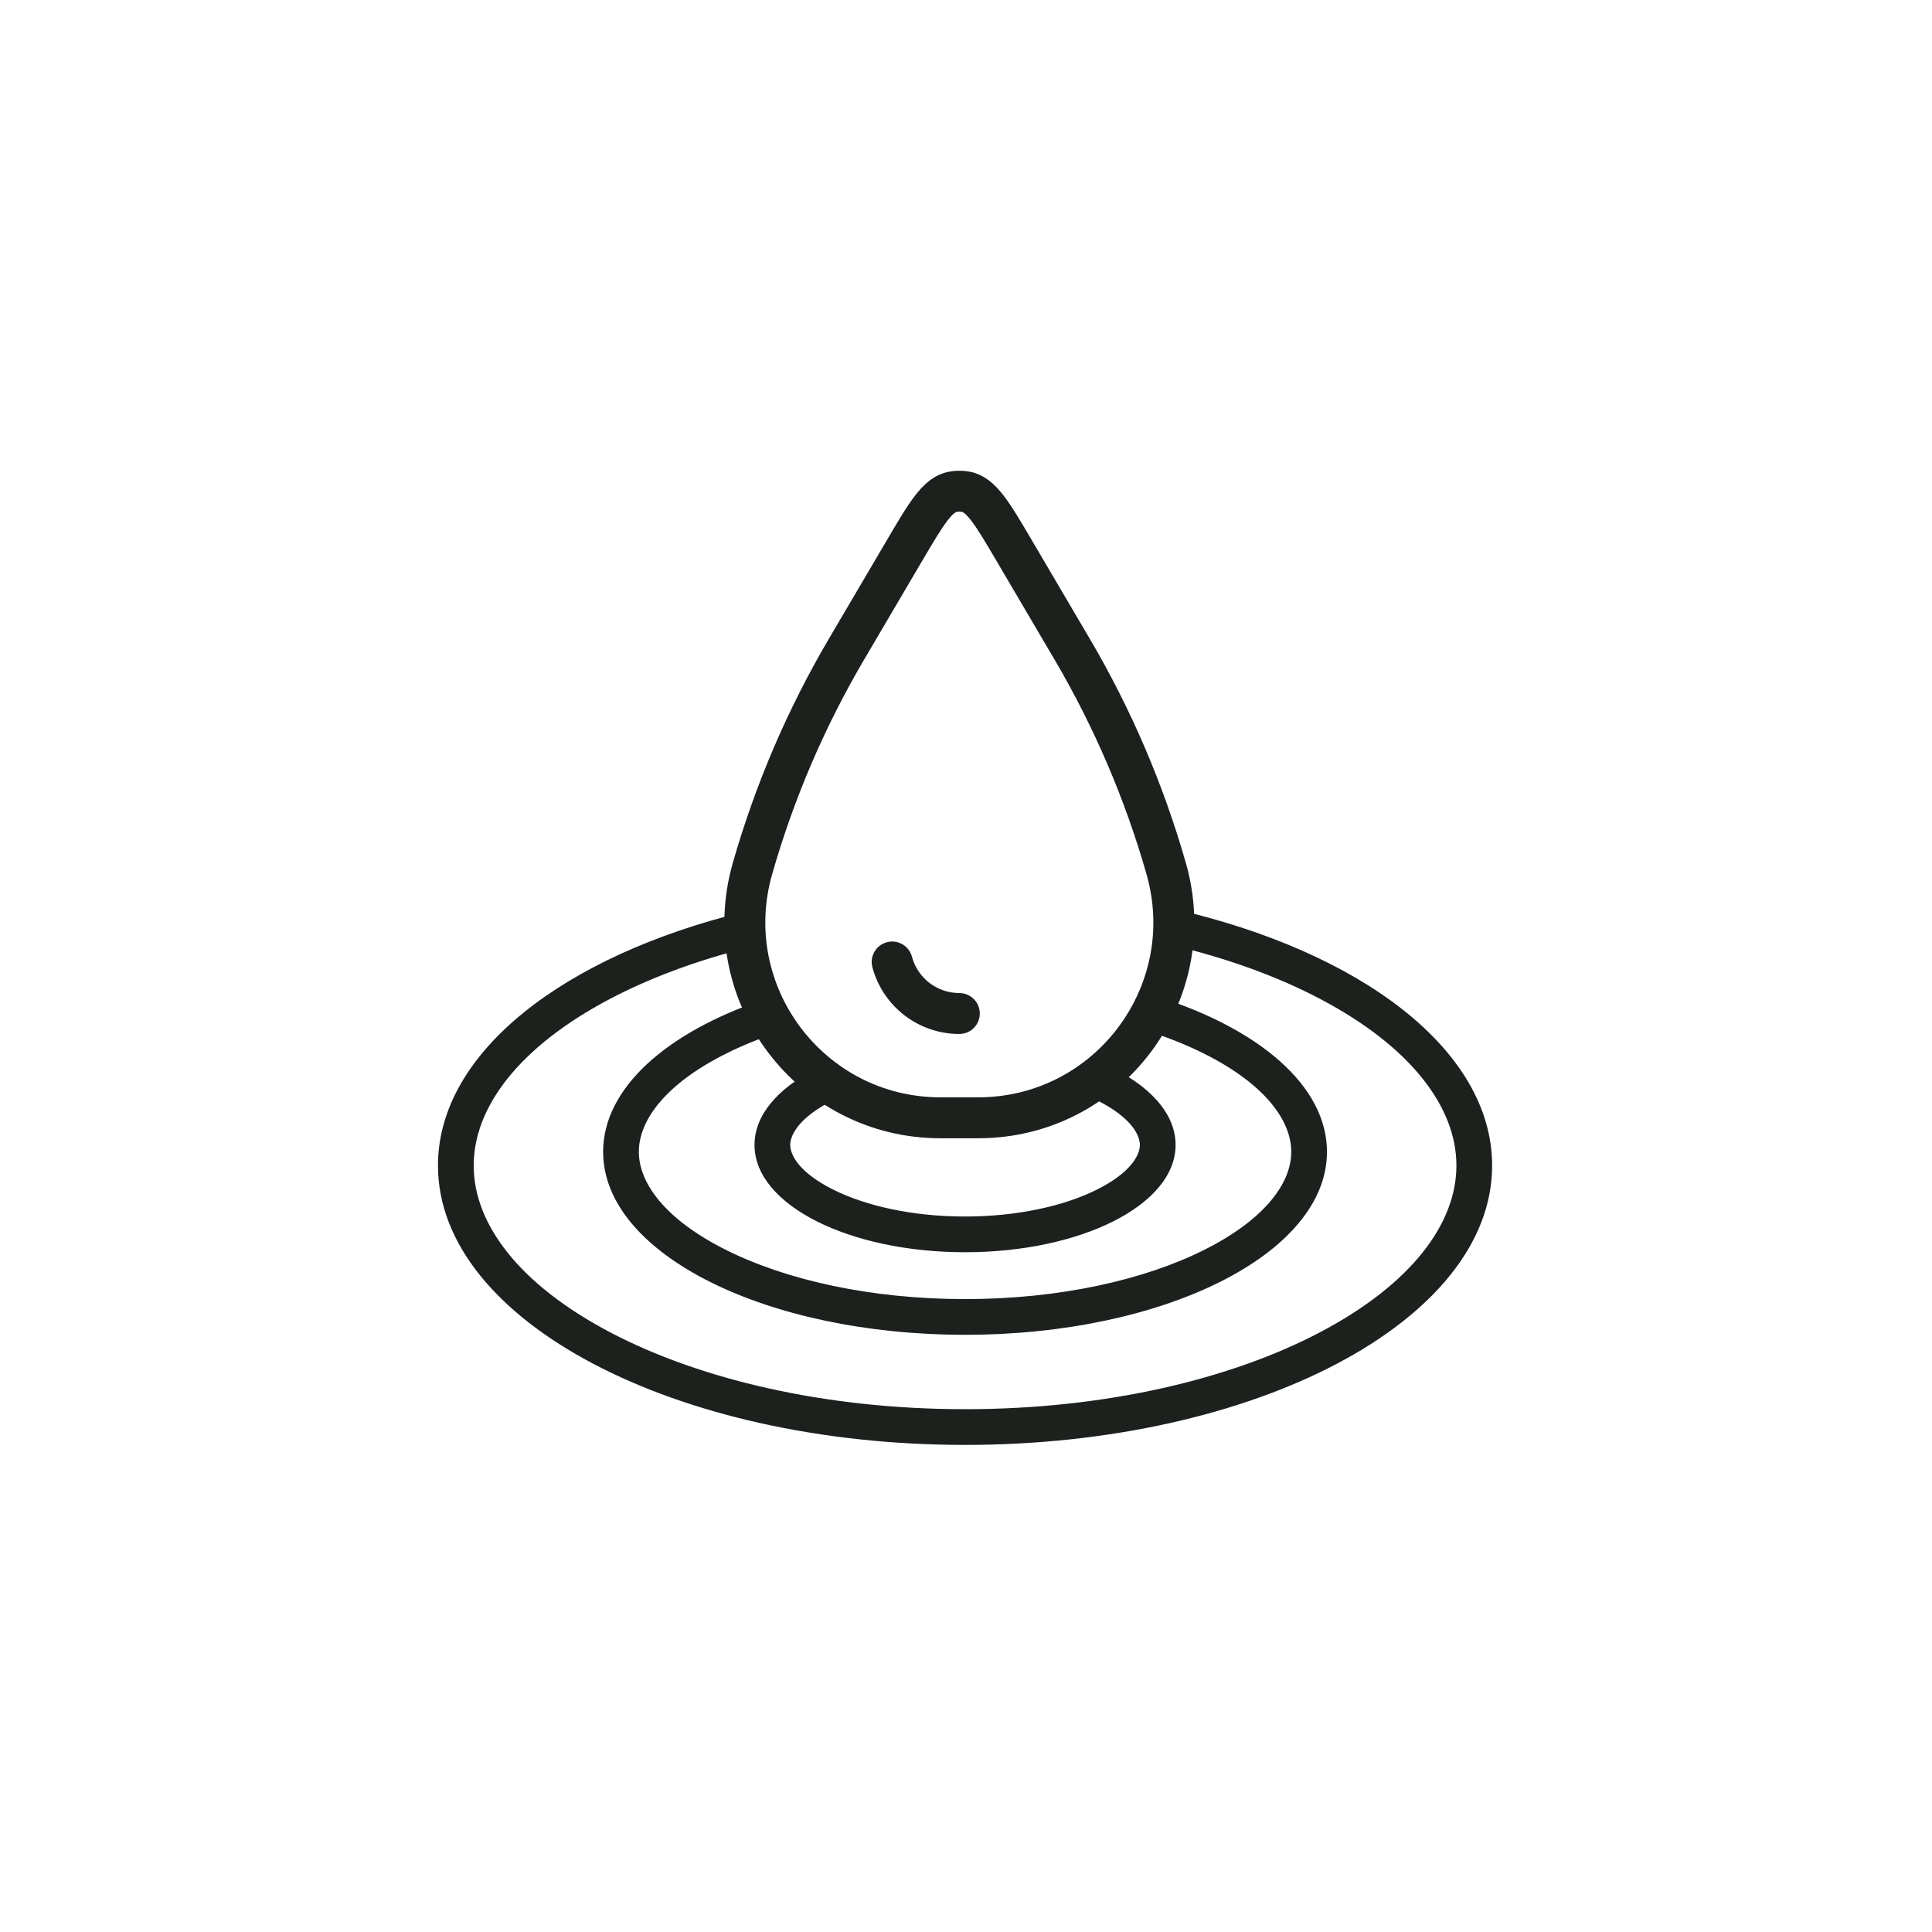
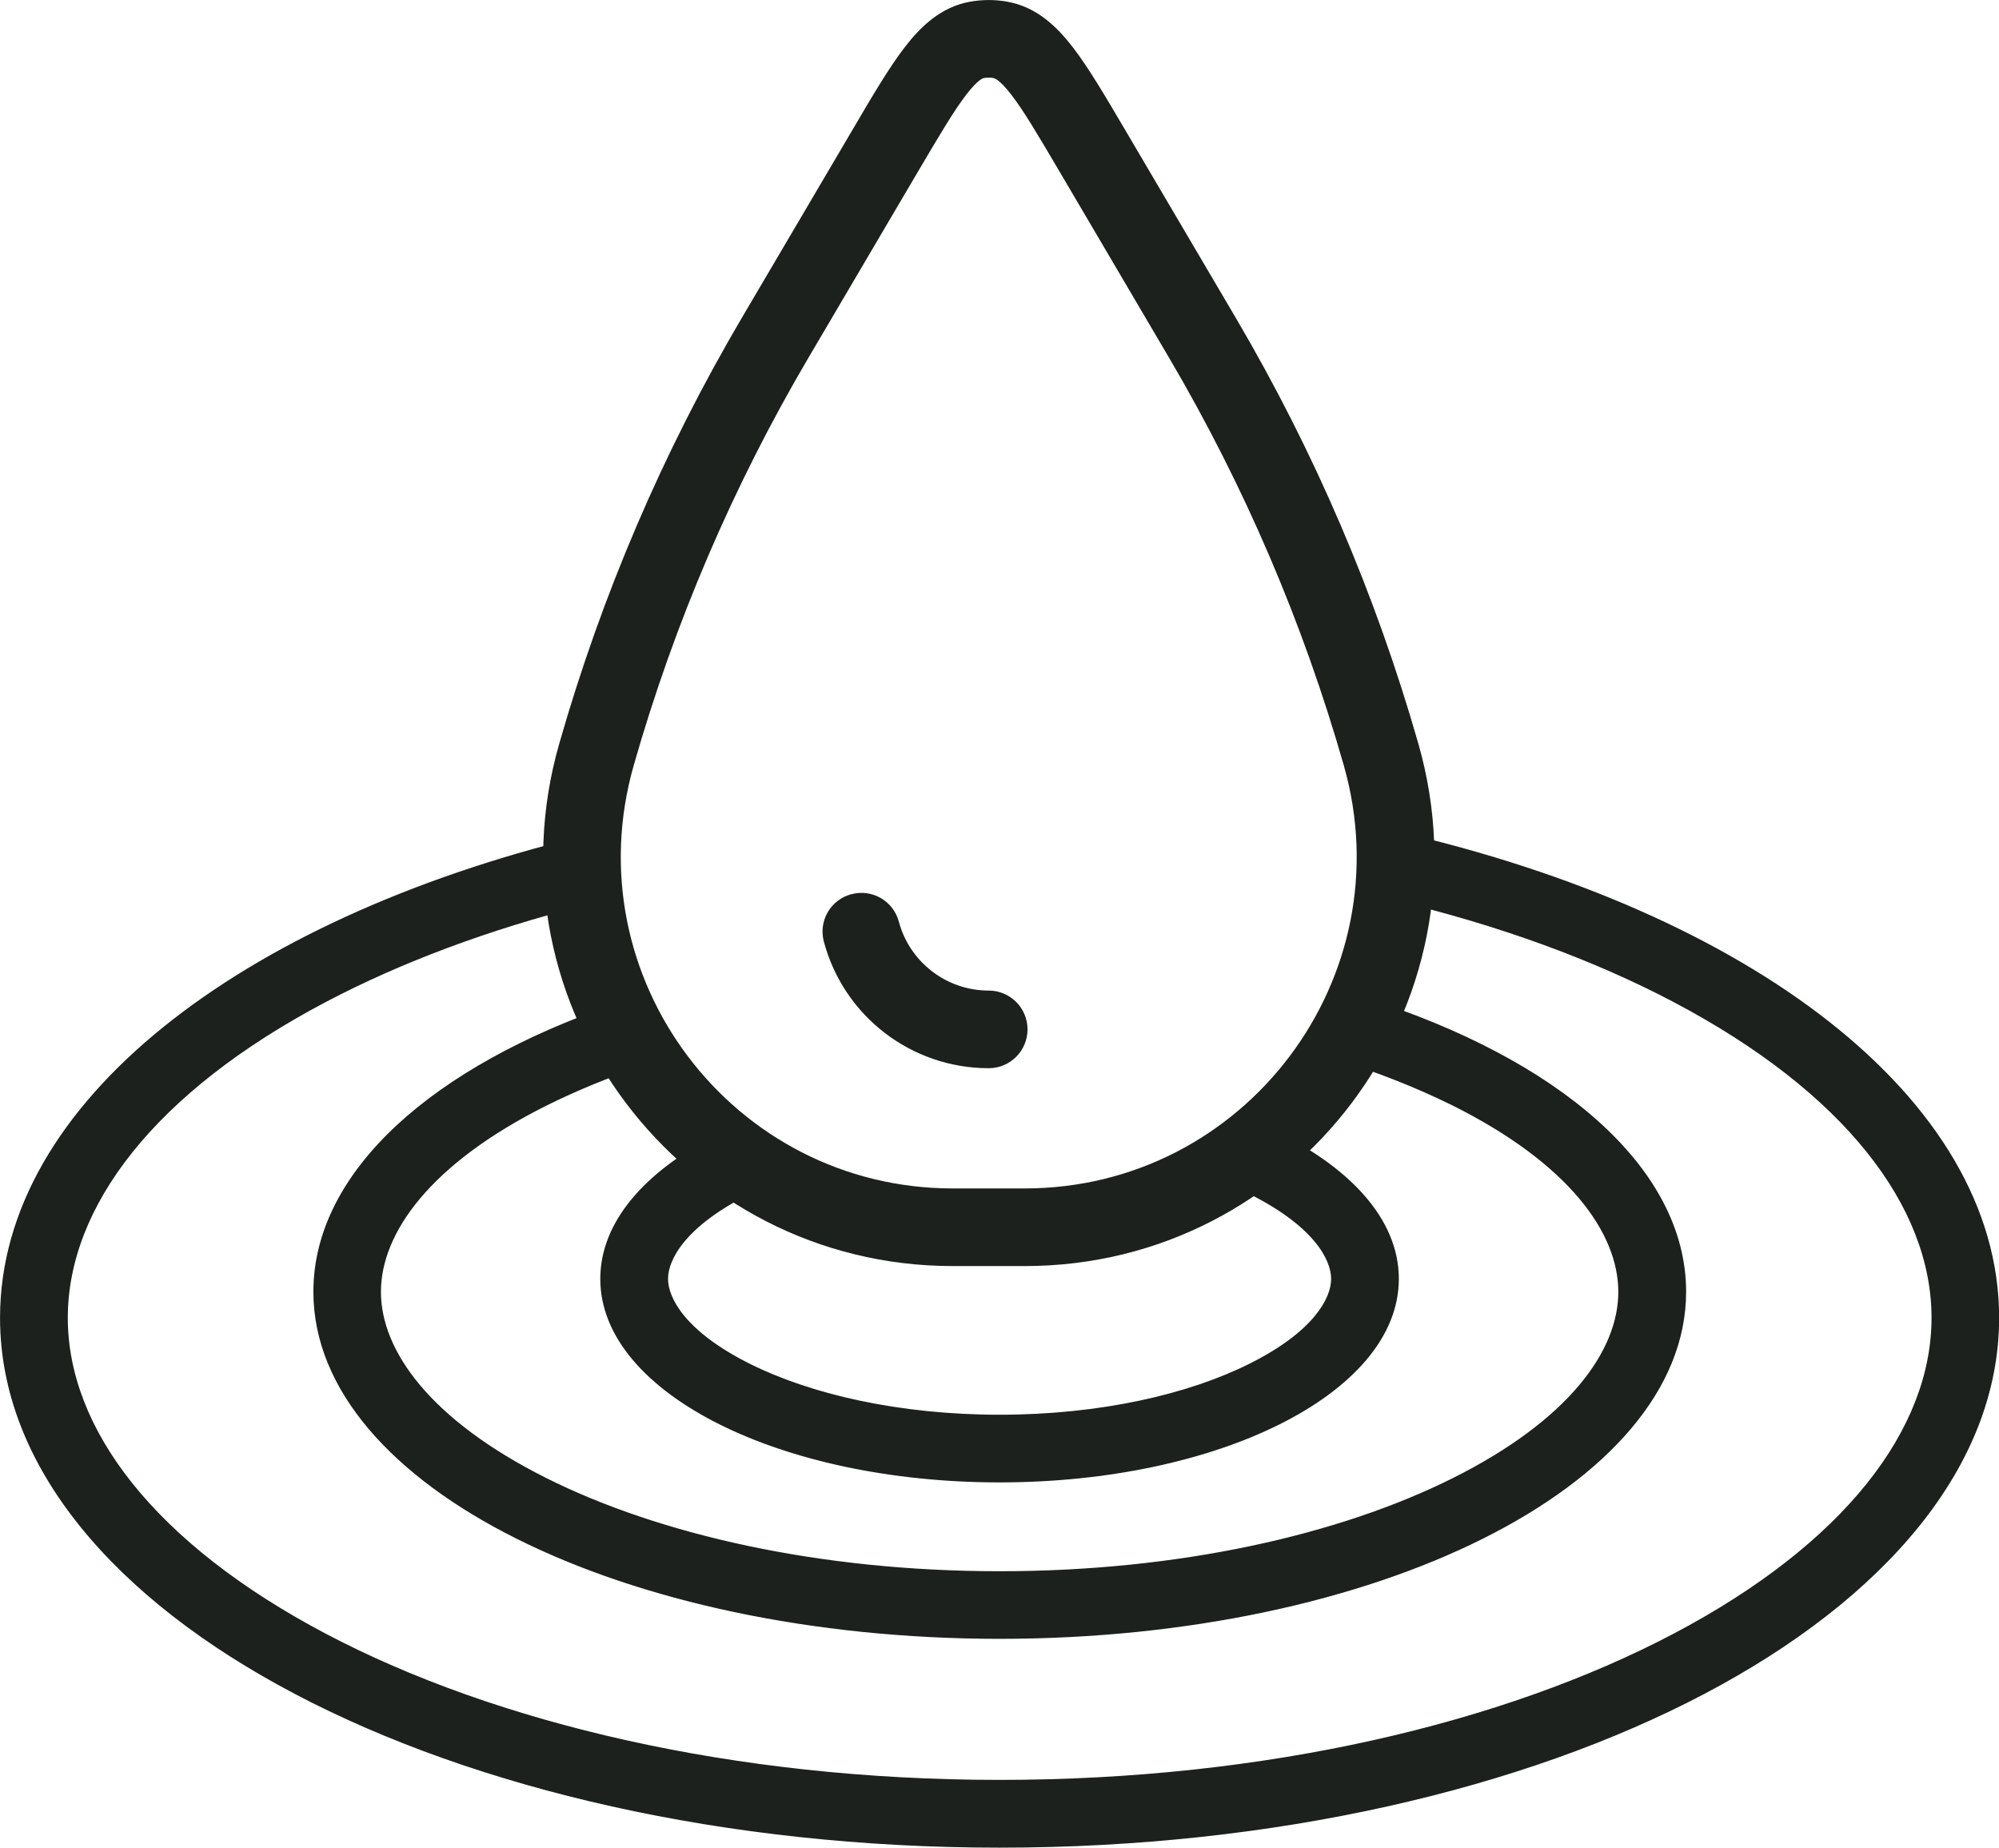
- <svg xmlns="http://www.w3.org/2000/svg" width="118" height="118" viewBox="0 0 118 118" fill="none">
-   <path fill-rule="evenodd" clip-rule="evenodd" d="M58.748 31.264C58.645 31.245 58.54 31.245 58.437 31.264L58.433 31.265C58.433 31.265 58.433 31.265 58.432 31.265C58.416 31.267 58.254 31.295 57.865 31.8C57.469 32.314 57.012 33.087 56.325 34.255L56.324 34.255L52.783 40.276L51.769 39.679L52.783 40.276C50.362 44.393 48.473 48.8 47.161 53.392L47.161 53.392C45.209 60.222 50.337 67.021 57.44 67.021H59.745C66.85 67.021 71.977 60.222 70.025 53.392L70.025 53.392C68.713 48.8 66.823 44.393 64.402 40.276L65.48 39.642L64.402 40.276L60.861 34.255L60.861 34.255C60.174 33.087 59.717 32.314 59.321 31.8C58.932 31.295 58.77 31.267 58.753 31.265C58.753 31.265 58.752 31.265 58.752 31.265L58.748 31.264L58.748 31.264ZM59.191 28.803C58.796 28.732 58.392 28.732 57.996 28.803C57.051 28.971 56.398 29.607 55.884 30.275C55.38 30.929 54.844 31.84 54.21 32.919L54.169 32.988L54.169 32.988L50.628 39.009C48.1 43.308 46.127 47.91 44.757 52.706C42.349 61.132 48.676 69.521 57.44 69.521H59.745C68.512 69.521 74.837 61.132 72.428 52.706C71.058 47.91 69.086 43.308 66.557 39.009L63.016 32.988L63.016 32.988L62.976 32.919C62.341 31.84 61.805 30.929 61.302 30.275C60.788 29.607 60.136 28.972 59.191 28.803Z" fill="#1C211D" />
-   <path fill-rule="evenodd" clip-rule="evenodd" d="M54.167 57.548C54.834 57.369 55.519 57.765 55.698 58.432C55.869 59.069 56.245 59.632 56.768 60.033C57.291 60.434 57.932 60.652 58.592 60.652C59.282 60.652 59.842 61.211 59.842 61.901C59.842 62.592 59.283 63.152 58.592 63.152C57.383 63.152 56.206 62.753 55.247 62.017C54.287 61.28 53.596 60.248 53.283 59.079C53.104 58.412 53.5 57.727 54.167 57.548Z" fill="#1C211D" />
-   <path fill-rule="evenodd" clip-rule="evenodd" d="M45.5 55.934C34.575 58.605 27 64.431 27 71.189C27 80.473 41.301 88 58.942 88C76.583 88 90.884 80.473 90.884 71.189C90.884 64.287 82.982 58.356 71.679 55.767C71.708 56.346 71.694 56.919 71.64 57.484C75.075 58.297 78.156 59.426 80.746 60.789C86.317 63.721 89.203 67.481 89.203 71.189C89.203 74.896 86.317 78.656 80.746 81.588C75.252 84.48 67.546 86.319 58.942 86.319C50.338 86.319 42.632 84.48 37.139 81.588C31.567 78.656 28.681 74.896 28.681 71.189C28.681 67.481 31.567 63.721 37.139 60.789C39.556 59.516 42.402 58.448 45.564 57.65C45.502 57.086 45.479 56.513 45.5 55.934ZM46.594 61.331C40.853 63.3 37.087 66.604 37.087 70.348C37.087 76.383 46.872 81.275 58.942 81.275C71.012 81.275 80.797 76.383 80.797 70.348C80.797 66.474 76.765 63.07 70.684 61.13C70.453 61.653 70.185 62.158 69.884 62.641C71.262 63.065 72.524 63.565 73.644 64.125C77.42 66.013 79.116 68.31 79.116 70.348C79.116 72.386 77.42 74.683 73.644 76.571C69.968 78.409 64.773 79.594 58.942 79.594C53.111 79.594 47.916 78.409 44.24 76.571C40.464 74.683 38.768 72.386 38.768 70.348C38.768 68.31 40.464 66.013 44.24 64.125C45.202 63.644 46.267 63.208 47.421 62.826C47.111 62.349 46.834 61.849 46.594 61.331ZM49.855 65.557C47.674 66.69 46.333 68.231 46.333 69.928C46.333 73.409 51.978 76.232 58.942 76.232C65.906 76.232 71.551 73.409 71.551 69.928C71.551 68.119 70.028 66.489 67.588 65.339C67.1 65.765 66.577 66.153 66.021 66.498C66.406 66.646 66.769 66.805 67.106 66.974C69.209 68.025 69.87 69.167 69.87 69.928C69.87 70.689 69.209 71.83 67.106 72.882C65.103 73.883 62.219 74.551 58.942 74.551C55.665 74.551 52.781 73.883 50.778 72.882C48.675 71.83 48.014 70.689 48.014 69.928C48.014 69.167 48.675 68.025 50.778 66.974C50.991 66.867 51.214 66.764 51.446 66.666C50.884 66.339 50.352 65.967 49.855 65.557Z" fill="#1C211D" />
-   <path fill-rule="evenodd" clip-rule="evenodd" d="M71.413 55.449L71.735 55.523C77.412 56.824 82.25 58.966 85.675 61.664C89.099 64.361 91.134 67.634 91.134 71.188C91.134 75.97 87.456 80.239 81.645 83.297C75.822 86.362 67.795 88.25 58.942 88.25C50.089 88.25 42.062 86.362 36.239 83.297C30.428 80.239 26.75 75.97 26.75 71.188C26.75 67.709 28.701 64.498 31.996 61.834C35.292 59.17 39.953 57.032 45.44 55.691L45.761 55.612L45.75 55.942C45.73 56.509 45.751 57.07 45.812 57.622L45.837 57.839L45.625 57.892C42.479 58.686 39.653 59.748 37.255 61.01C31.715 63.925 28.931 67.619 28.931 71.188C28.931 74.758 31.715 78.451 37.255 81.367C42.706 84.236 50.37 86.069 58.942 86.069C67.514 86.069 75.178 84.236 80.629 81.367C86.169 78.451 88.953 74.758 88.953 71.188C88.953 67.619 86.169 63.925 80.629 61.01C78.061 59.658 75 58.536 71.582 57.727L71.37 57.677L71.391 57.459C71.444 56.907 71.458 56.346 71.43 55.779L71.413 55.449ZM71.941 56.084C71.95 56.49 71.939 56.892 71.907 57.291C75.275 58.103 78.304 59.221 80.862 60.567C86.465 63.516 89.453 67.342 89.453 71.188C89.453 75.035 86.465 78.861 80.862 81.81C75.326 84.724 67.578 86.569 58.942 86.569C50.306 86.569 42.559 84.724 37.022 81.81C31.419 78.861 28.431 75.035 28.431 71.188C28.431 67.342 31.419 63.516 37.022 60.567C39.406 59.313 42.199 58.257 45.294 57.461C45.257 57.063 45.239 56.66 45.243 56.255C39.944 57.588 35.471 59.668 32.31 62.223C29.087 64.829 27.25 67.911 27.25 71.188C27.25 75.692 30.723 79.829 36.472 82.855C42.21 85.875 50.154 87.75 58.942 87.75C67.73 87.75 75.674 85.875 81.412 82.855C87.161 79.829 90.634 75.692 90.634 71.188C90.634 67.841 88.718 64.698 85.365 62.057C82.077 59.467 77.429 57.379 71.941 56.084ZM70.546 60.823L70.76 60.892C73.822 61.869 76.385 63.219 78.187 64.827C79.99 66.435 81.047 68.317 81.047 70.348C81.047 73.511 78.489 76.308 74.508 78.298C70.511 80.297 65.007 81.525 58.942 81.525C52.877 81.525 47.373 80.297 43.376 78.298C39.395 76.308 36.837 73.511 36.837 70.348C36.837 68.386 37.825 66.562 39.517 64.99C41.209 63.419 43.62 62.086 46.513 61.094L46.726 61.021L46.821 61.225C47.056 61.733 47.327 62.222 47.63 62.69L47.807 62.961L47.499 63.063C46.356 63.442 45.301 63.873 44.352 64.348C40.603 66.222 39.018 68.455 39.018 70.348C39.018 72.241 40.603 74.473 44.352 76.347C47.986 78.165 53.142 79.344 58.942 79.344C64.742 79.344 69.898 78.165 73.532 76.347C77.281 74.473 78.866 72.241 78.866 70.348C78.866 68.455 77.281 66.222 73.532 64.348C72.425 63.795 71.177 63.3 69.811 62.88L69.5 62.784L69.672 62.508C69.967 62.035 70.229 61.541 70.455 61.029L70.546 60.823ZM70.82 61.436C70.651 61.799 70.465 62.154 70.263 62.498C71.534 62.904 72.705 63.376 73.756 63.901C77.56 65.803 79.366 68.165 79.366 70.348C79.366 72.531 77.56 74.893 73.756 76.795C70.039 78.653 64.803 79.844 58.942 79.844C53.081 79.844 47.845 78.653 44.128 76.795C40.324 74.893 38.518 72.531 38.518 70.348C38.518 68.165 40.324 65.803 44.128 63.901C45.017 63.457 45.991 63.051 47.04 62.691C46.831 62.35 46.639 62 46.464 61.64C43.711 62.609 41.443 63.885 39.858 65.357C38.232 66.866 37.337 68.566 37.337 70.348C37.337 73.22 39.672 75.887 43.6 77.851C47.513 79.808 52.937 81.025 58.942 81.025C64.947 81.025 70.371 79.808 74.284 77.851C78.213 75.887 80.547 73.22 80.547 70.348C80.547 68.504 79.588 66.747 77.854 65.2C76.16 63.689 73.743 62.393 70.82 61.436ZM67.547 65.043L67.695 65.113C70.159 66.274 71.801 67.968 71.801 69.928C71.801 71.814 70.278 73.455 67.969 74.609C65.646 75.771 62.454 76.482 58.942 76.482C55.43 76.482 52.238 75.771 49.914 74.609C47.606 73.455 46.083 71.814 46.083 69.928C46.083 68.088 47.531 66.483 49.74 65.335L49.887 65.259L50.015 65.364C50.501 65.766 51.022 66.129 51.572 66.45L52.004 66.701L51.544 66.896C51.316 66.993 51.098 67.093 50.89 67.197C48.816 68.234 48.264 69.311 48.264 69.928C48.264 70.545 48.816 71.621 50.89 72.658C52.851 73.639 55.695 74.301 58.942 74.301C62.189 74.301 65.033 73.639 66.994 72.658C69.068 71.621 69.62 70.545 69.62 69.928C69.62 69.311 69.068 68.234 66.994 67.197C66.665 67.032 66.309 66.876 65.931 66.731L65.462 66.55L65.889 66.285C66.433 65.948 66.946 65.568 67.424 65.151L67.547 65.043ZM67.628 65.635C67.288 65.924 66.932 66.195 66.56 66.446C66.788 66.543 67.007 66.645 67.218 66.75C69.35 67.816 70.12 69.022 70.12 69.928C70.12 70.833 69.35 72.039 67.218 73.105C65.174 74.127 62.25 74.801 58.942 74.801C55.634 74.801 52.71 74.127 50.666 73.105C48.534 72.039 47.764 70.833 47.764 69.928C47.764 69.022 48.534 67.816 50.666 66.75C50.746 66.71 50.827 66.671 50.91 66.632C50.533 66.392 50.172 66.133 49.826 65.855C47.762 66.964 46.583 68.408 46.583 69.928C46.583 71.523 47.883 73.034 50.138 74.162C52.378 75.282 55.491 75.982 58.942 75.982C62.393 75.982 65.506 75.282 67.746 74.162C70.001 73.034 71.301 71.523 71.301 69.928C71.301 68.304 69.953 66.767 67.628 65.635Z" fill="#1C211D" />
+ <svg xmlns="http://www.w3.org/2000/svg" fill="none" viewBox="19.944 21.435 48 44.362" width="48" height="44.362">
+   <path fill-rule="evenodd" clip-rule="evenodd" d="M43.802 23.309a0.64 0.64 0 0 0 -0.23 0h-0.003c-0.013 0.002 -0.134 0.022 -0.424 0.4 -0.296 0.384 -0.635 0.96 -1.149 1.83l-2.642 4.49 -0.757 -0.445 0.757 0.445a42.08 42.08 0 0 0 -4.192 9.779c-1.456 5.093 2.368 10.162 7.664 10.162h1.72c5.296 0 9.118 -5.07 7.664 -10.162a42.08 42.08 0 0 0 -4.192 -9.779l0.803 -0.472 -0.803 0.472 -2.64 -4.488c-0.514 -0.872 -0.854 -1.448 -1.149 -1.83 -0.29 -0.376 -0.411 -0.397 -0.424 -0.398zm0.33 -1.834a2.56 2.56 0 0 0 -0.891 0c-0.704 0.125 -1.192 0.598 -1.574 1.096 -0.376 0.488 -0.776 1.168 -1.248 1.973l-0.03 0.051 -2.642 4.488a44 44 0 0 0 -4.376 10.213c-1.797 6.282 2.922 12.538 9.456 12.538h1.72c6.536 0 11.251 -6.256 9.456 -12.538a44 44 0 0 0 -4.376 -10.213l-2.642 -4.488 -0.03 -0.051c-0.474 -0.805 -0.872 -1.483 -1.248 -1.971 -0.384 -0.498 -0.869 -0.971 -1.573 -1.096" fill="#1c211d" />
+   <path fill-rule="evenodd" clip-rule="evenodd" d="M40.386 42.906a0.928 0.928 0 0 1 1.141 0.659 2.234 2.234 0 0 0 2.158 1.654 0.931 0.931 0 0 1 0 1.864 4.096 4.096 0 0 1 -3.958 -3.037 0.928 0.928 0 0 1 0.659 -1.141" fill="#1c211d" />
+   <path fill-rule="evenodd" clip-rule="evenodd" d="M33.923 41.702c-8.146 1.99 -13.792 6.334 -13.792 11.374 0 6.922 10.661 12.534 23.814 12.534S67.76 60 67.76 53.077c0 -5.146 -5.891 -9.568 -14.318 -11.498q0.034 0.648 -0.03 1.28c2.562 0.606 4.859 1.448 6.79 2.464 4.154 2.186 6.306 4.989 6.306 7.754 0 2.763 -2.152 5.566 -6.306 7.754 -4.096 2.155 -9.842 3.526 -16.256 3.526s-12.16 -1.371 -16.256 -3.526c-4.154 -2.187 -6.306 -4.99 -6.306 -7.754s2.152 -5.568 6.306 -7.754c1.802 -0.949 3.923 -1.746 6.282 -2.341a9.6 9.6 0 0 1 -0.048 -1.28m0.816 4.024c-4.28 1.469 -7.088 3.931 -7.088 6.723 0 4.499 7.296 8.147 16.294 8.147s16.294 -3.648 16.294 -8.147c0 -2.888 -3.006 -5.426 -7.539 -6.872q-0.259 0.586 -0.597 1.126c1.027 0.317 1.968 0.69 2.803 1.107 2.816 1.408 4.08 3.12 4.08 4.64s-1.264 3.232 -4.08 4.64c-2.741 1.37 -6.614 2.254 -10.962 2.254s-8.221 -0.885 -10.962 -2.256c-2.816 -1.408 -4.08 -3.12 -4.08 -4.64s1.264 -3.232 4.08 -4.64a17.6 17.6 0 0 1 2.371 -0.968q-0.347 -0.534 -0.616 -1.115m2.432 3.15c-1.626 0.845 -2.626 1.994 -2.626 3.258 0 2.597 4.208 4.701 9.402 4.701s9.402 -2.104 9.402 -4.701c0 -1.349 -1.136 -2.565 -2.955 -3.421q-0.547 0.477 -1.168 0.864 0.43 0.165 0.81 0.354c1.568 0.784 2.061 1.635 2.061 2.203 0 0.566 -0.493 1.418 -2.061 2.203 -1.493 0.746 -3.643 1.245 -6.086 1.245s-4.594 -0.498 -6.086 -1.245c-1.568 -0.782 -2.061 -1.634 -2.061 -2.202s0.493 -1.419 2.061 -2.203q0.238 -0.12 0.498 -0.23a8.96 8.96 0 0 1 -1.186 -0.827" fill="#1c211d" />
+   <path fill-rule="evenodd" clip-rule="evenodd" d="m53.243 41.342 0.24 0.054c4.232 0.97 7.84 2.566 10.394 4.579s4.07 4.451 4.07 7.101c0 3.565 -2.742 6.747 -7.075 9.029 -4.341 2.285 -10.326 3.693 -16.926 3.693s-12.586 -1.408 -16.926 -3.693c-4.333 -2.28 -7.075 -5.462 -7.075 -9.029 0 -2.595 1.454 -4.987 3.912 -6.974s5.933 -3.581 10.024 -4.581l0.24 -0.059 -0.008 0.246q-0.022 0.635 0.046 1.253l0.018 0.162 -0.157 0.04c-2.346 0.592 -4.453 1.384 -6.242 2.325 -4.131 2.173 -6.206 4.928 -6.206 7.589s2.075 5.414 6.206 7.59c4.064 2.138 9.778 3.504 16.17 3.504s12.106 -1.366 16.17 -3.504c4.131 -2.174 6.206 -4.928 6.206 -7.59s-2.075 -5.414 -6.206 -7.589c-1.915 -1.008 -4.197 -1.845 -6.746 -2.448l-0.158 -0.037 0.014 -0.163a8.64 8.64 0 0 0 0.03 -1.253zm0.394 0.472q0.011 0.454 -0.026 0.899c2.51 0.606 4.77 1.44 6.677 2.443 4.178 2.2 6.405 5.051 6.405 7.918s-2.227 5.72 -6.405 7.92c-4.128 2.171 -9.904 3.549 -16.342 3.549s-12.214 -1.376 -16.342 -3.549c-4.178 -2.198 -6.405 -5.051 -6.405 -7.918 0 -2.869 2.227 -5.72 6.405 -7.92 1.778 -0.934 3.859 -1.722 6.168 -2.315q-0.042 -0.445 -0.038 -0.899c-3.952 0.994 -7.286 2.544 -9.643 4.45 -2.403 1.942 -3.773 4.242 -3.773 6.685 0 3.358 2.589 6.442 6.875 8.699 4.278 2.251 10.202 3.65 16.754 3.65s12.475 -1.398 16.754 -3.65c4.286 -2.256 6.875 -5.341 6.875 -8.699 0 -2.496 -1.429 -4.838 -3.928 -6.808 -2.451 -1.931 -5.917 -3.488 -10.008 -4.453m-1.04 3.534 0.16 0.051c2.283 0.728 4.194 1.734 5.538 2.934 1.344 1.198 2.133 2.602 2.133 4.115 0 2.358 -1.907 4.443 -4.877 5.928 -2.979 1.491 -7.083 2.406 -11.605 2.406s-8.626 -0.915 -11.605 -2.406c-2.968 -1.483 -4.875 -3.57 -4.875 -5.928 0 -1.462 0.736 -2.822 1.998 -3.995 1.261 -1.171 3.059 -2.165 5.216 -2.904l0.158 -0.054 0.07 0.152q0.262 0.57 0.603 1.093l0.131 0.202 -0.23 0.077a17.6 17.6 0 0 0 -2.346 0.958c-2.795 1.397 -3.978 3.062 -3.978 4.474s1.182 3.075 3.978 4.474c2.709 1.355 6.554 2.234 10.878 2.234s8.168 -0.88 10.878 -2.234c2.795 -1.398 3.978 -3.062 3.978 -4.474s-1.182 -3.077 -3.978 -4.474a18.24 18.24 0 0 0 -2.774 -1.094l-0.232 -0.072 0.128 -0.206q0.33 -0.53 0.584 -1.104zm0.203 0.456q-0.189 0.406 -0.414 0.792c0.947 0.302 1.821 0.654 2.605 1.046 2.837 1.418 4.182 3.179 4.182 4.806s-1.347 3.389 -4.182 4.806c-2.771 1.386 -6.675 2.274 -11.045 2.274s-8.274 -0.888 -11.045 -2.274c-2.837 -1.418 -4.182 -3.179 -4.182 -4.806s1.347 -3.389 4.182 -4.806a17.6 17.6 0 0 1 2.171 -0.902q-0.234 -0.381 -0.429 -0.782c-2.053 0.722 -3.742 1.674 -4.925 2.771 -1.213 1.125 -1.88 2.392 -1.88 3.72 0 2.142 1.741 4.131 4.669 5.595 2.917 1.459 6.962 2.366 11.438 2.366s8.522 -0.907 11.438 -2.366c2.928 -1.464 4.669 -3.453 4.669 -5.594 0 -1.374 -0.715 -2.685 -2.008 -3.838 -1.262 -1.126 -3.066 -2.093 -5.245 -2.806m-2.44 2.69 0.11 0.053c1.837 0.866 3.061 2.128 3.061 3.59 0 1.406 -1.136 2.63 -2.858 3.49 -1.731 0.866 -4.112 1.397 -6.73 1.397s-4.998 -0.53 -6.731 -1.397c-1.72 -0.861 -2.856 -2.083 -2.856 -3.49 0 -1.371 1.078 -2.568 2.726 -3.424l0.109 -0.056 0.096 0.078q0.544 0.45 1.162 0.81l0.322 0.186 -0.342 0.146q-0.254 0.109 -0.488 0.224c-1.546 0.773 -1.958 1.576 -1.958 2.035s0.411 1.262 1.958 2.037c1.461 0.731 3.582 1.226 6.003 1.226s4.541 -0.493 6.003 -1.226c1.546 -0.773 1.958 -1.576 1.958 -2.035s-0.411 -1.262 -1.958 -2.037a9.6 9.6 0 0 0 -0.792 -0.347l-0.35 -0.134 0.318 -0.197a8.96 8.96 0 0 0 1.144 -0.845zm0.059 0.442q-0.381 0.323 -0.795 0.605 0.254 0.109 0.491 0.227c1.589 0.795 2.163 1.694 2.163 2.37s-0.574 1.574 -2.163 2.368c-1.523 0.762 -3.704 1.264 -6.17 1.264s-4.646 -0.502 -6.17 -1.264c-1.589 -0.795 -2.163 -1.694 -2.163 -2.368s0.574 -1.574 2.163 -2.37l0.182 -0.088a9.6 9.6 0 0 1 -0.808 -0.579c-1.539 0.827 -2.418 1.904 -2.418 3.037 0 1.189 0.97 2.315 2.651 3.157 1.67 0.835 3.99 1.357 6.565 1.357s4.894 -0.522 6.565 -1.357c1.675 -0.845 2.645 -1.973 2.645 -3.162 0 -1.211 -1.005 -2.357 -2.739 -3.2" fill="#1c211d" />
</svg>
